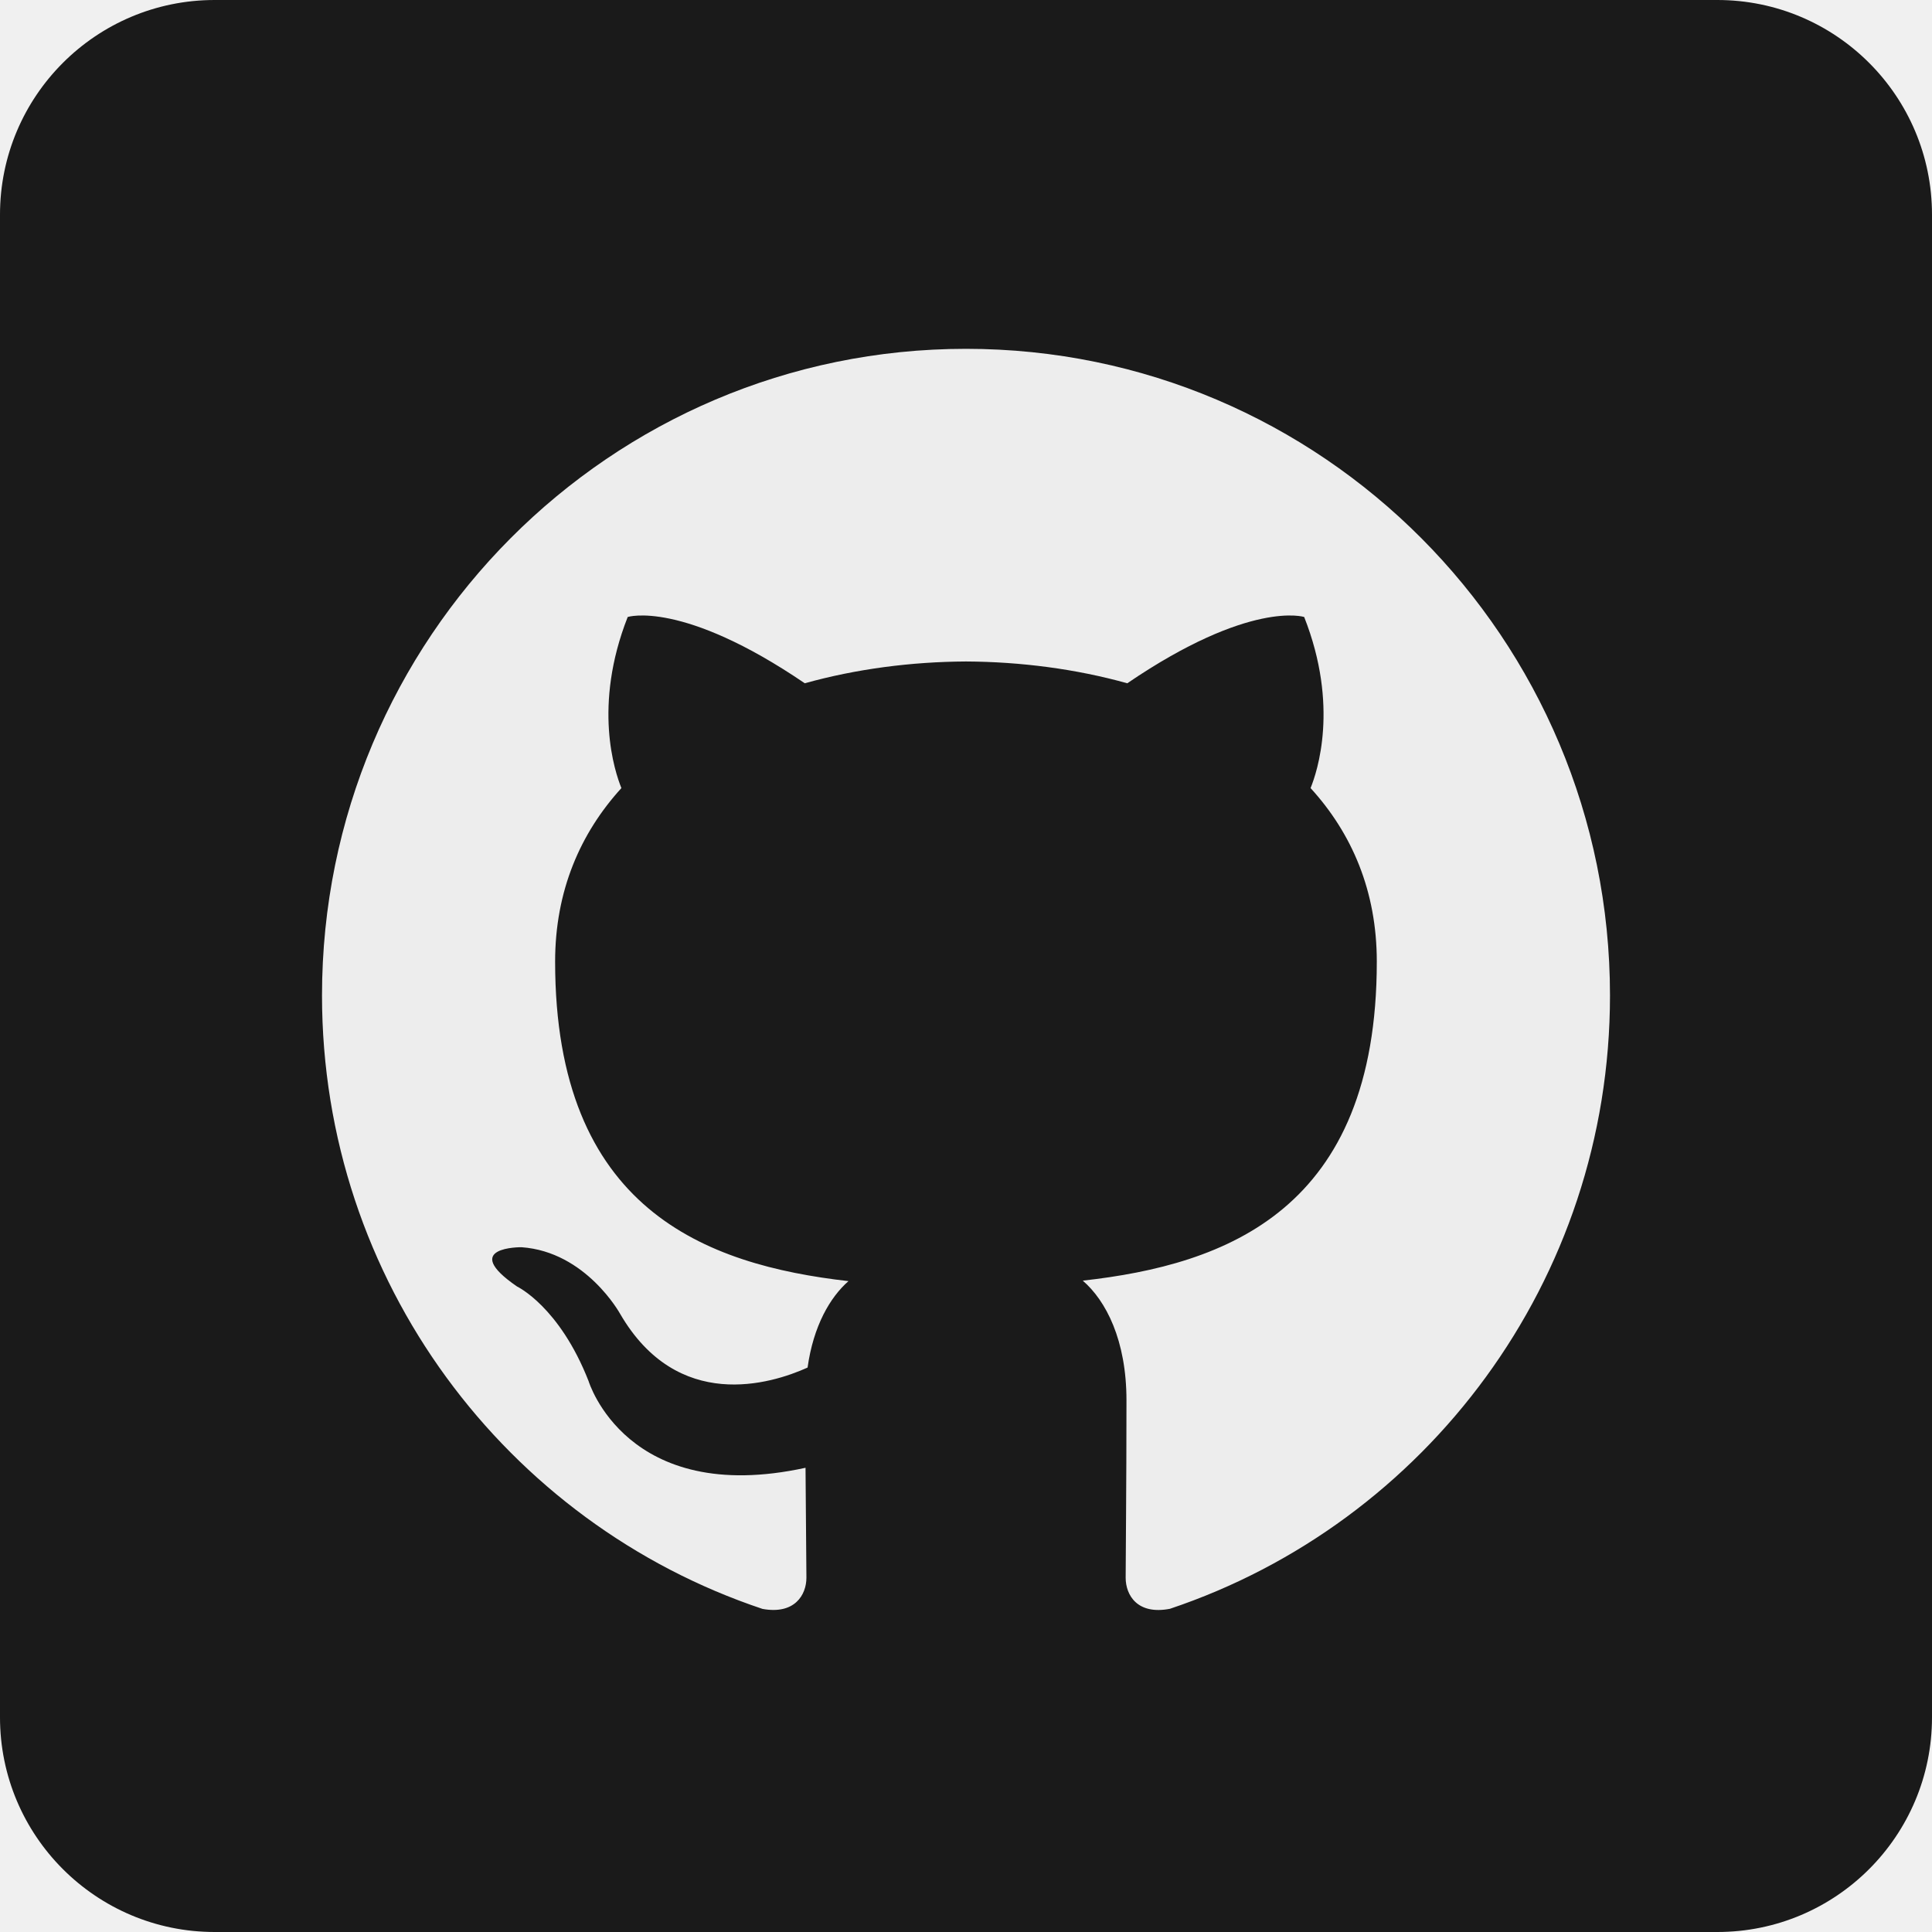
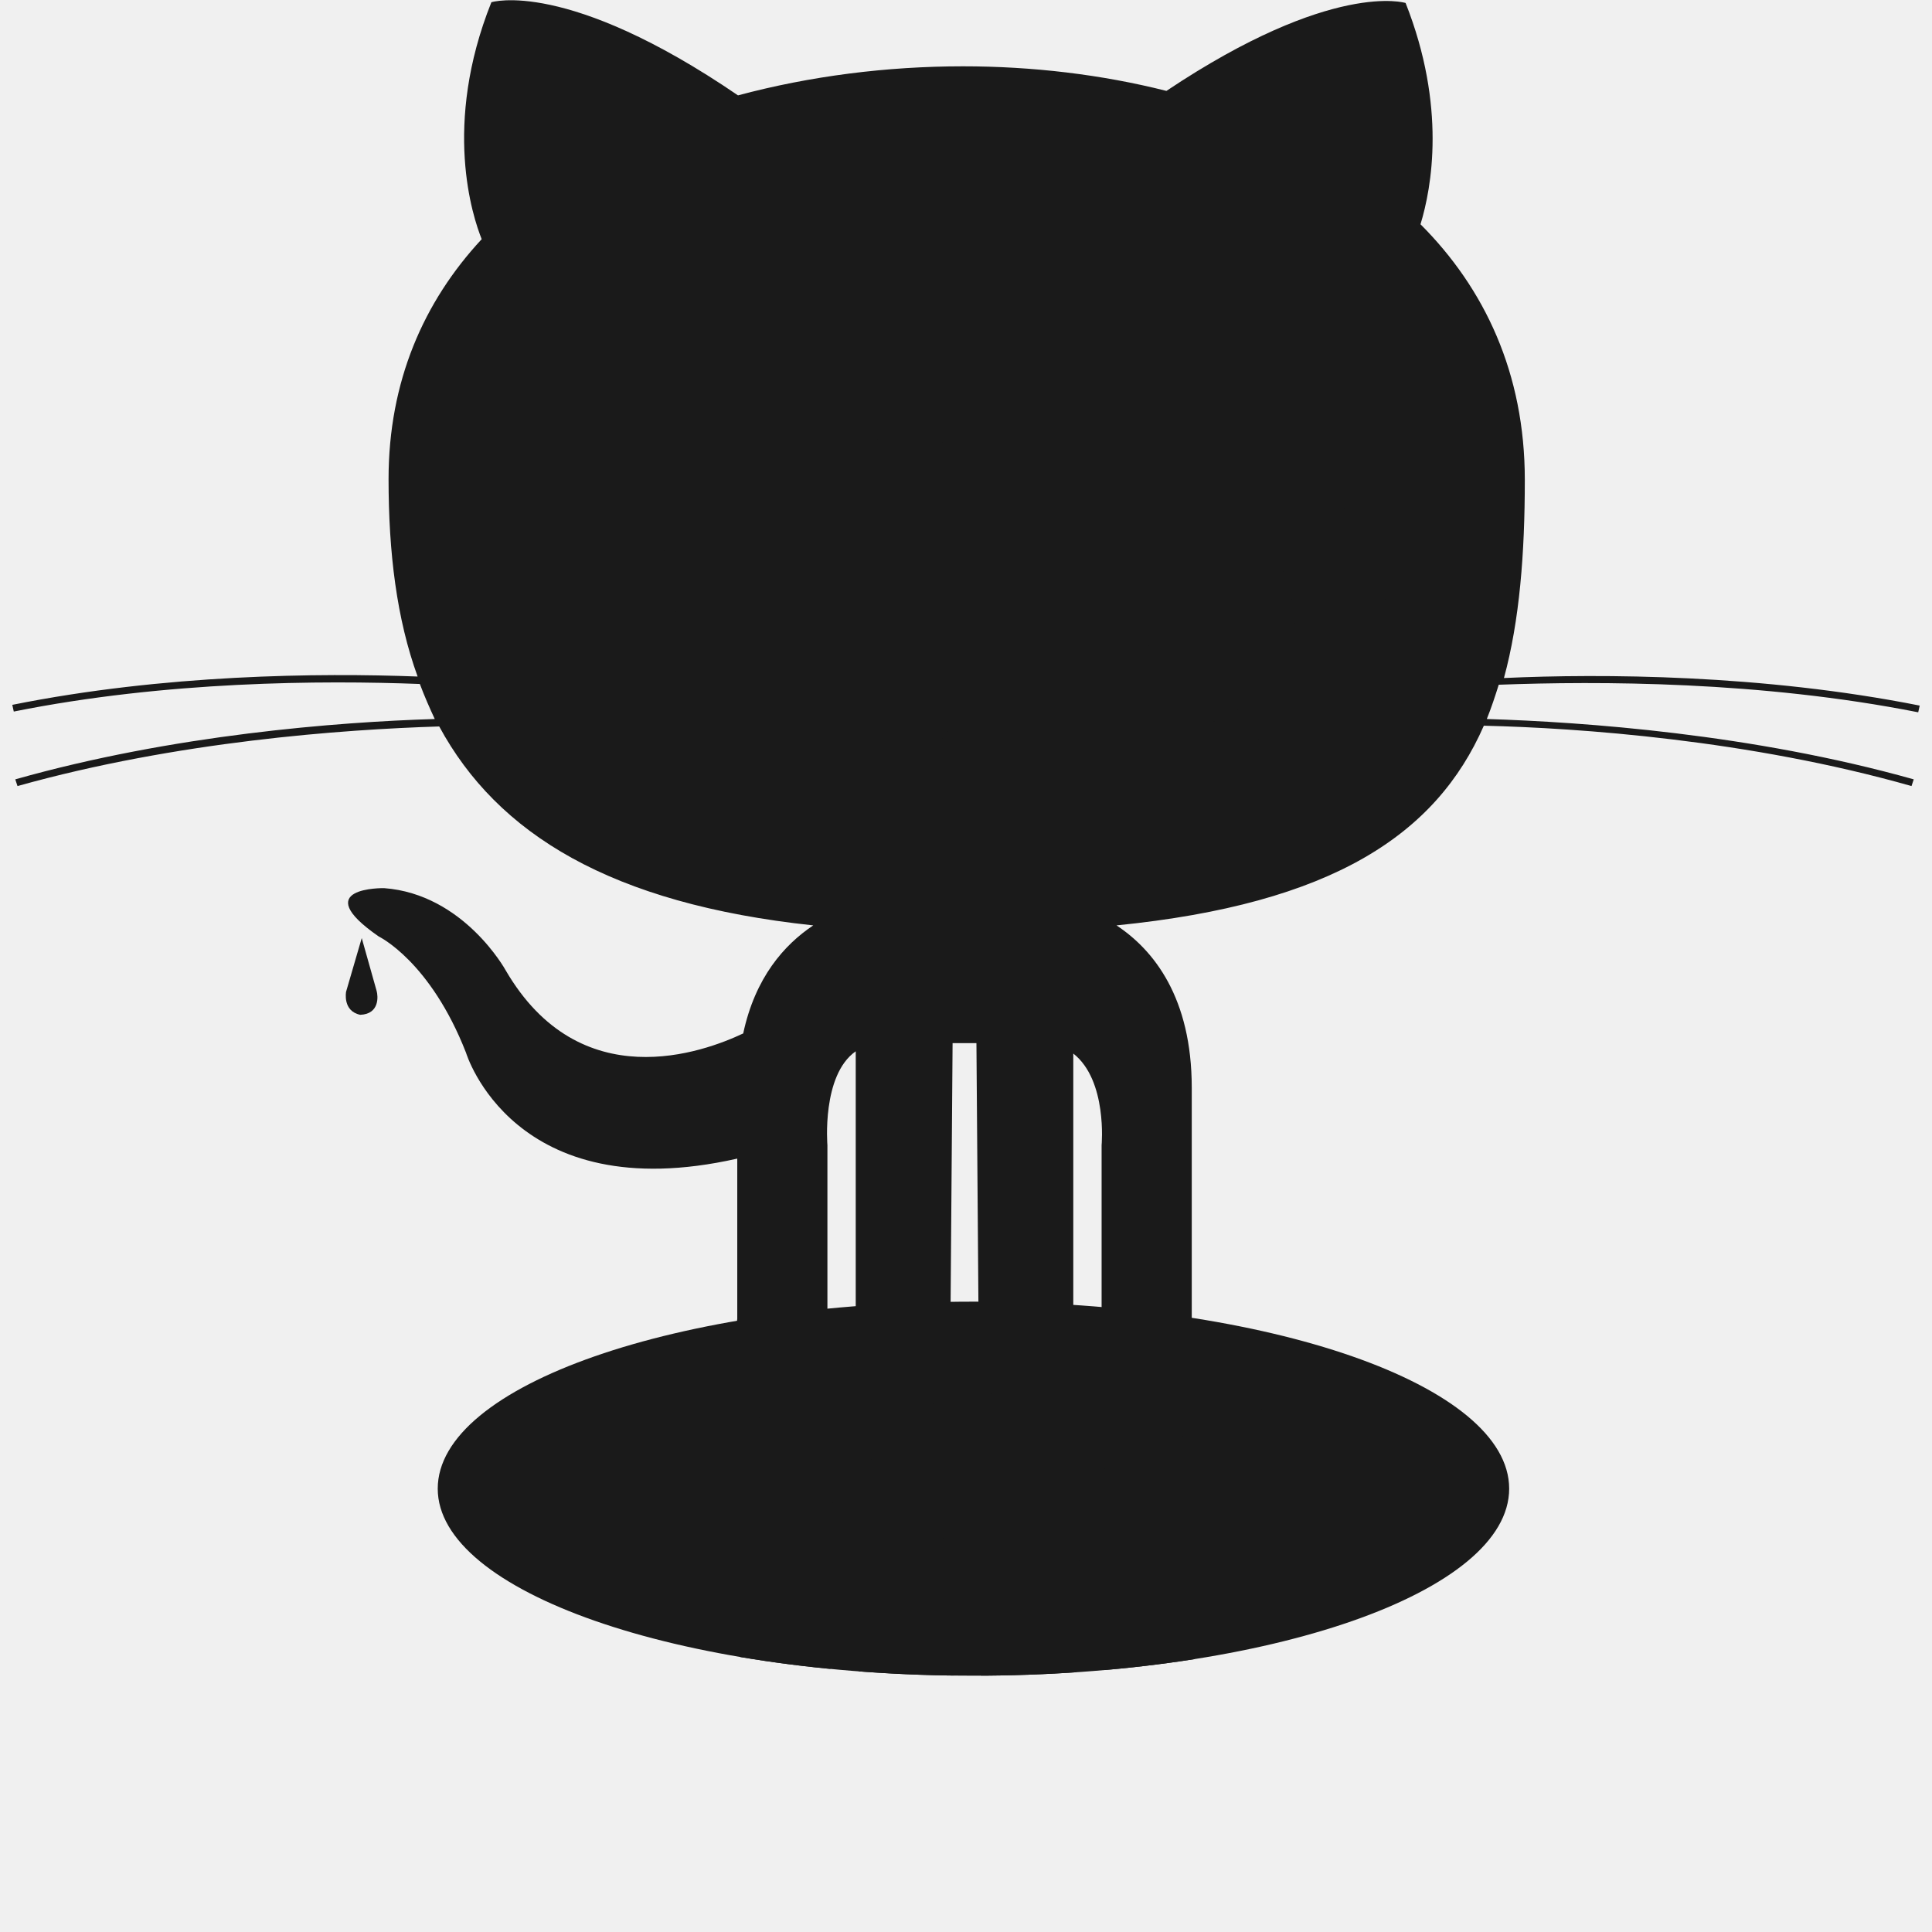
- <svg xmlns="http://www.w3.org/2000/svg" width="100" height="100" viewBox="0 0 100 100" fill="none">
-   <g clip-path="url(#clip0_12_393)">
-     <path fill-rule="evenodd" clip-rule="evenodd" d="M11.111 100H88.889C95.025 100 100 95.025 100 88.889V11.111C100 4.975 95.025 0 88.889 0H11.111C4.975 0 0 4.975 0 11.111V88.889C0 95.025 4.975 100 11.111 100Z" fill="#1A1A1A" />
-     <path fill-rule="evenodd" clip-rule="evenodd" d="M49.998 18.055C31.592 18.055 16.667 33.038 16.667 51.523C16.667 66.307 26.217 78.85 39.465 83.276C41.131 83.583 41.74 82.55 41.74 81.663C41.74 80.868 41.71 78.764 41.694 75.972C32.421 77.994 30.465 71.485 30.465 71.485C28.95 67.62 26.765 66.591 26.765 66.591C23.738 64.514 26.994 64.556 26.994 64.556C30.337 64.792 32.098 68.005 32.098 68.005C35.073 73.119 39.9 71.642 41.8 70.785C42.102 68.622 42.965 67.147 43.917 66.311C36.514 65.466 28.733 62.596 28.733 49.773C28.733 46.118 30.031 43.132 32.164 40.791C31.821 39.944 30.677 36.543 32.49 31.935C32.49 31.935 35.29 31.036 41.656 35.366C44.317 34.623 47.167 34.253 50.002 34.238C52.833 34.253 55.685 34.623 58.348 35.366C64.71 31.036 67.504 31.935 67.504 31.935C69.323 36.543 68.179 39.944 67.835 40.791C69.973 43.132 71.263 46.118 71.263 49.773C71.263 62.627 63.469 65.457 56.044 66.286C57.24 67.319 58.306 69.36 58.306 72.483C58.306 76.957 58.264 80.565 58.264 81.663C58.264 82.558 58.864 83.6 60.556 83.271C73.792 78.837 83.333 66.302 83.333 51.523C83.333 33.038 68.408 18.055 49.998 18.055Z" fill="#EDEDED" />
+ <svg xmlns="http://www.w3.org/2000/svg" xmlns:xlink="http://www.w3.org/1999/xlink" width="800px" height="800px" viewBox="-1.65 0 259.3 259.3" version="1.1" preserveAspectRatio="xMidYMid">
+   <g>
+     <path fill="#1A1A1A" d="M200.9,199.8c0,13.9-32.2,25.1-71.9,25.1c-39.7,0-71.9-11.3-71.9-25.1c0-13.9,32.2-25.1,71.9-25.1C168.7,174.7,200.9,185.9,200.9,199.8L200.9,199.8z M200.9,199.8" />
+     <g>
+       <defs>
+         <path id="SVGID_1_" d="M98.1,244.8c1.6,7.5,5.5,11.9,9.4,14.5l41.1,0c5-3.4,10.1-9.8,10.1-21.8v-31c0,0,0.6-7.7,7.7-10.2c0,0,4.1-2.9-0.3-4.5c0,0-19.5-1.6-19.5,14.4v23.6c0,0,0.8,8.7-3.8,12.3v-29.2c0,0,0.3-9.3,5.1-12.8c0,0,3.2-5.7-3.8-4.2c0,0-13.4,1.9-14,17.6l-0.3,30h-3.2l-0.3-30c-0.6-15.6-14-17.6-14-17.6c-7-1.6-3.8,4.2-3.8,4.2c4.8,3.5,5.1,12.8,5.1,12.8v29.5c-4.6-3.3-3.8-12.6-3.8-12.6v-23.6c0-16-19.5-14.4-19.5-14.4c-4.5,1.6-0.3,4.5-0.3,4.5c7,2.6,7.7,10.2,7.7,10.2v21.7L98.1,244.8z" />
+       </defs>
+       <clipPath id="SVGID_2_">
+         <use xlink:href="#SVGID_1_" overflow="visible" />
+       </clipPath>
+       <path clip-path="url(#SVGID_2_)" fill="#1A1A1A" d="M200.9,199.8c0,13.9-32.2,25.1-71.9,25.1c-39.7,0-71.9-11.3-71.9-25.1c0-13.9,32.2-25.1,71.9-25.1C168.7,174.7,200.9,185.9,200.9,199.8L200.9,199.8z M200.9,199.8" />
+     </g>
+     <path fill="#1A1A1A" d="M46.9,125.9l-2.1,7.2c0,0-0.5,2.6,1.9,3.1c2.6-0.1,2.4-2.5,2.2-3.2L46.9,125.9L46.9,125.9z M46.9,125.9" />
+     <path fill="#1A1A1A" d="M255.8,95.6l0.2-0.9c-21.1-4.2-42.7-4.3-55.8-3.7c2.1-7.7,2.8-16.7,2.8-26.6c0-14.3-5.4-25.7-14-34.3c1.5-4.9,3.5-15.8-2-29.7c0,0-9.8-3.1-32.1,11.8c-8.7-2.2-18-3.3-27.3-3.3c-10.2,0-20.5,1.3-30.2,3.9C74.4-2.9,64.3,0.3,64.3,0.3c-6.6,16.5-2.5,28.8-1.3,31.8c-7.8,8.4-12.5,19.1-12.5,32.2c0,9.9,1.1,18.8,3.9,26.5c-13.2-0.5-34-0.3-54.4,3.8l0.2,0.9c20.4-4.1,41.4-4.2,54.5-3.7c0.6,1.6,1.3,3.2,2,4.7c-13,0.4-35.1,2.1-56.3,8.1l0.3,0.9c21.4-6,43.7-7.6,56.6-8c7.8,14.4,23,23.8,50.2,26.7c-3.9,2.6-7.8,7-9.4,14.5c-5.3,2.5-21.9,8.7-31.9-8.5c0,0-5.6-10.2-16.3-11c0,0-10.4-0.2-0.7,6.5c0,0,6.9,3.3,11.7,15.6c0,0,6.3,21,36.4,14.2V177c0,0-0.6,7.7-7.7,10.2c0,0-4.2,2.9,0.3,4.5c0,0,19.5,1.6,19.5-14.4v-23.6c0,0-0.8-9.4,3.8-12.6v38.8c0,0-0.3,9.3-5.1,12.8c0,0-3.2,5.7,3.8,4.2c0,0,13.4-1.9,14-17.6l0.3-39.3h3.2l0.3,39.3c0.6,15.6,14,17.6,14,17.6c7,1.6,3.8-4.2,3.8-4.2c-4.8-3.5-5.1-12.8-5.1-12.8v-38.5c4.6,3.6,3.8,12.3,3.8,12.3v23.6c0,16,19.5,14.4,19.5,14.4c4.5-1.6,0.3-4.5,0.3-4.5c-7-2.6-7.7-10.2-7.7-10.2v-31c0-12.1-5.1-18.5-10.1-21.8c29-2.9,42.9-12.2,49.3-26.8c12.7,0.3,35.6,1.9,57.4,8.1l0.3-0.9c-21.7-6.1-44.4-7.7-57.3-8.1c0.6-1.5,1.1-3,1.6-4.6C212.9,91.4,234.6,91.4,255.8,95.6L255.8,95.6z M255.8,95.6" />
+     <path fill="#1A1A1A" d="M174.6,63.7c6.2,5.7,9.9,12.5,9.9,19.8c0,34.4-25.6,35.3-57.2,35.3c-31.6,0-57.2-4.8-57.2-35.3c0-7.3,3.6-14.1,9.8-19.7c10.3-9.4,27.7-4.4,47.4-4.4C147,59.4,164.3,54.3,174.6,63.7L174.6,63.7z M174.6,63.7" />
+     <path fill="#1A1A1A" d="M108.3,85.3c0,9.5-5.3,17.1-11.9,17.1c-6.6,0-11.9-7.7-11.9-17.1c0-9.5,5.3-17.1,11.9-17.1C103,68.1,108.3,75.8,108.3,85.3L108.3,85.3z M108.3,85.3" />
+     <path fill="#1A1A1A" d="M104.5,85.5c0,6.3-3.6,11.4-7.9,11.4c-4.4,0-7.9-5.1-7.9-11.4c0-6.3,3.6-11.4,7.9-11.4C100.9,74.1,104.5,79.2,104.5,85.5L104.5,85.5z M104.5,85.5" />
+     <path fill="#1A1A1A" d="M172.2,85.3c0,9.5-5.3,17.1-11.9,17.1c-6.6,0-11.9-7.7-11.9-17.1c0-9.5,5.3-17.1,11.9-17.1C166.8,68.1,172.2,75.8,172.2,85.3L172.2,85.3z M172.2,85.3" />
+     <path fill="#1A1A1A" d="M168.3,85.5c0,6.3-3.6,11.4-7.9,11.4c-4.4,0-7.9-5.1-7.9-11.4c0-6.3,3.6-11.4,7.9-11.4C164.8,74.1,168.3,79.2,168.3,85.5L168.3,85.5z M168.3,85.5" />
+     <path fill="#1A1A1A" d="M130.5,100.5c0,1.6-1.3,3-3,3c-1.6,0-3-1.3-3-3s1.3-3,3-3C129.1,97.5,130.5,98.8,130.5,100.5L130.5,100.5z M130.5,100.5" />
+     <path fill="#1A1A1A" d="M120.6,108c-0.2-0.5,0.1-1,0.6-1.2c0.5-0.2,1,0.1,1.2,0.6c0.8,2.2,2.8,3.6,5.1,3.6c2.3,0,4.3-1.5,5.1-3.6c0.2-0.5,0.7-0.8,1.2-0.6c0.5,0.2,0.8,0.7,0.6,1.2c-1,2.9-3.8,4.9-6.9,4.9C124.4,112.9,121.6,110.9,120.6,108L120.6,108z M120.6,108" />
+     <path fill="#1A1A1A" d="M54.5,121.6c0,0.8-0.9,1.4-2.1,1.4c-1.1,0-2.1-0.6-2.1-1.4c0-0.8,0.9-1.4,2.1-1.4C53.6,120.2,54.5,120.8,54.5,121.6L54.5,121.6z M54.5,121.6" />
+     <path fill="#1A1A1A" d="M60.3,124.8c0,0.8-0.9,1.4-2.1,1.4c-1.1,0-2.1-0.6-2.1-1.4c0-0.8,0.9-1.4,2.1-1.4C59.4,123.4,60.3,124,60.3,124.8L60.3,124.8z M60.3,124.8" />
+     <path fill="#1A1A1A" d="M63.8,129c0,0.8-0.9,1.4-2.1,1.4c-1.1,0-2.1-0.6-2.1-1.4c0-0.8,0.9-1.4,2.1-1.4C62.9,127.5,63.8,128.2,63.8,129L63.8,129z M63.8,129" />
+     <path fill="#1A1A1A" d="M67,133.8c0,0.8-0.9,1.4-2.1,1.4c-1.1,0-2.1-0.6-2.1-1.4c0-0.8,0.9-1.4,2.1-1.4C66.1,132.3,67,133,67,133.8L67,133.8z M67,133.8" />
+     <path fill="#1A1A1A" d="M70.5,138.2c0,0.8-0.9,1.4-2.1,1.4c-1.1,0-2.1-0.6-2.1-1.4c0-0.8,0.9-1.4,2.1-1.4C69.6,136.8,70.5,137.4,70.5,138.2L70.5,138.2z M70.5,138.2" />
+     <path fill="#1A1A1A" d="M75.3,142.1c0,0.8-0.9,1.4-2.1,1.4c-1.1,0-2.1-0.6-2.1-1.4c0-0.8,0.9-1.4,2.1-1.4C74.4,140.6,75.3,141.3,75.3,142.1L75.3,142.1z M75.3,142.1" />
+     <path fill="#1A1A1A" d="M82,144.6c0,0.8-0.9,1.4-2.1,1.4c-1.1,0-2.1-0.6-2.1-1.4c0-0.8,0.9-1.4,2.1-1.4C81.1,143.2,82,143.8,82,144.6L82,144.6z M82,144.6" />
+     <path fill="#1A1A1A" d="M88.7,144.6c0,0.8-0.9,1.4-2.1,1.4c-1.1,0-2.1-0.6-2.1-1.4c0-0.8,0.9-1.4,2.1-1.4C87.8,143.2,88.7,143.8,88.7,144.6L88.7,144.6z M88.7,144.6" />
+     <path fill="#1A1A1A" d="M95.5,143.5c0,0.8-0.9,1.4-2.1,1.4c-1.1,0-2.1-0.6-2.1-1.4c0-0.8,0.9-1.4,2.1-1.4C94.5,142.1,95.5,142.7,95.5,143.5L95.5,143.5z M95.5,143.5" />
  </g>
-   <defs>
-     <clipPath id="clip0_12_393">
-       <rect width="100" height="100" fill="white" />
-     </clipPath>
-   </defs>
</svg>
